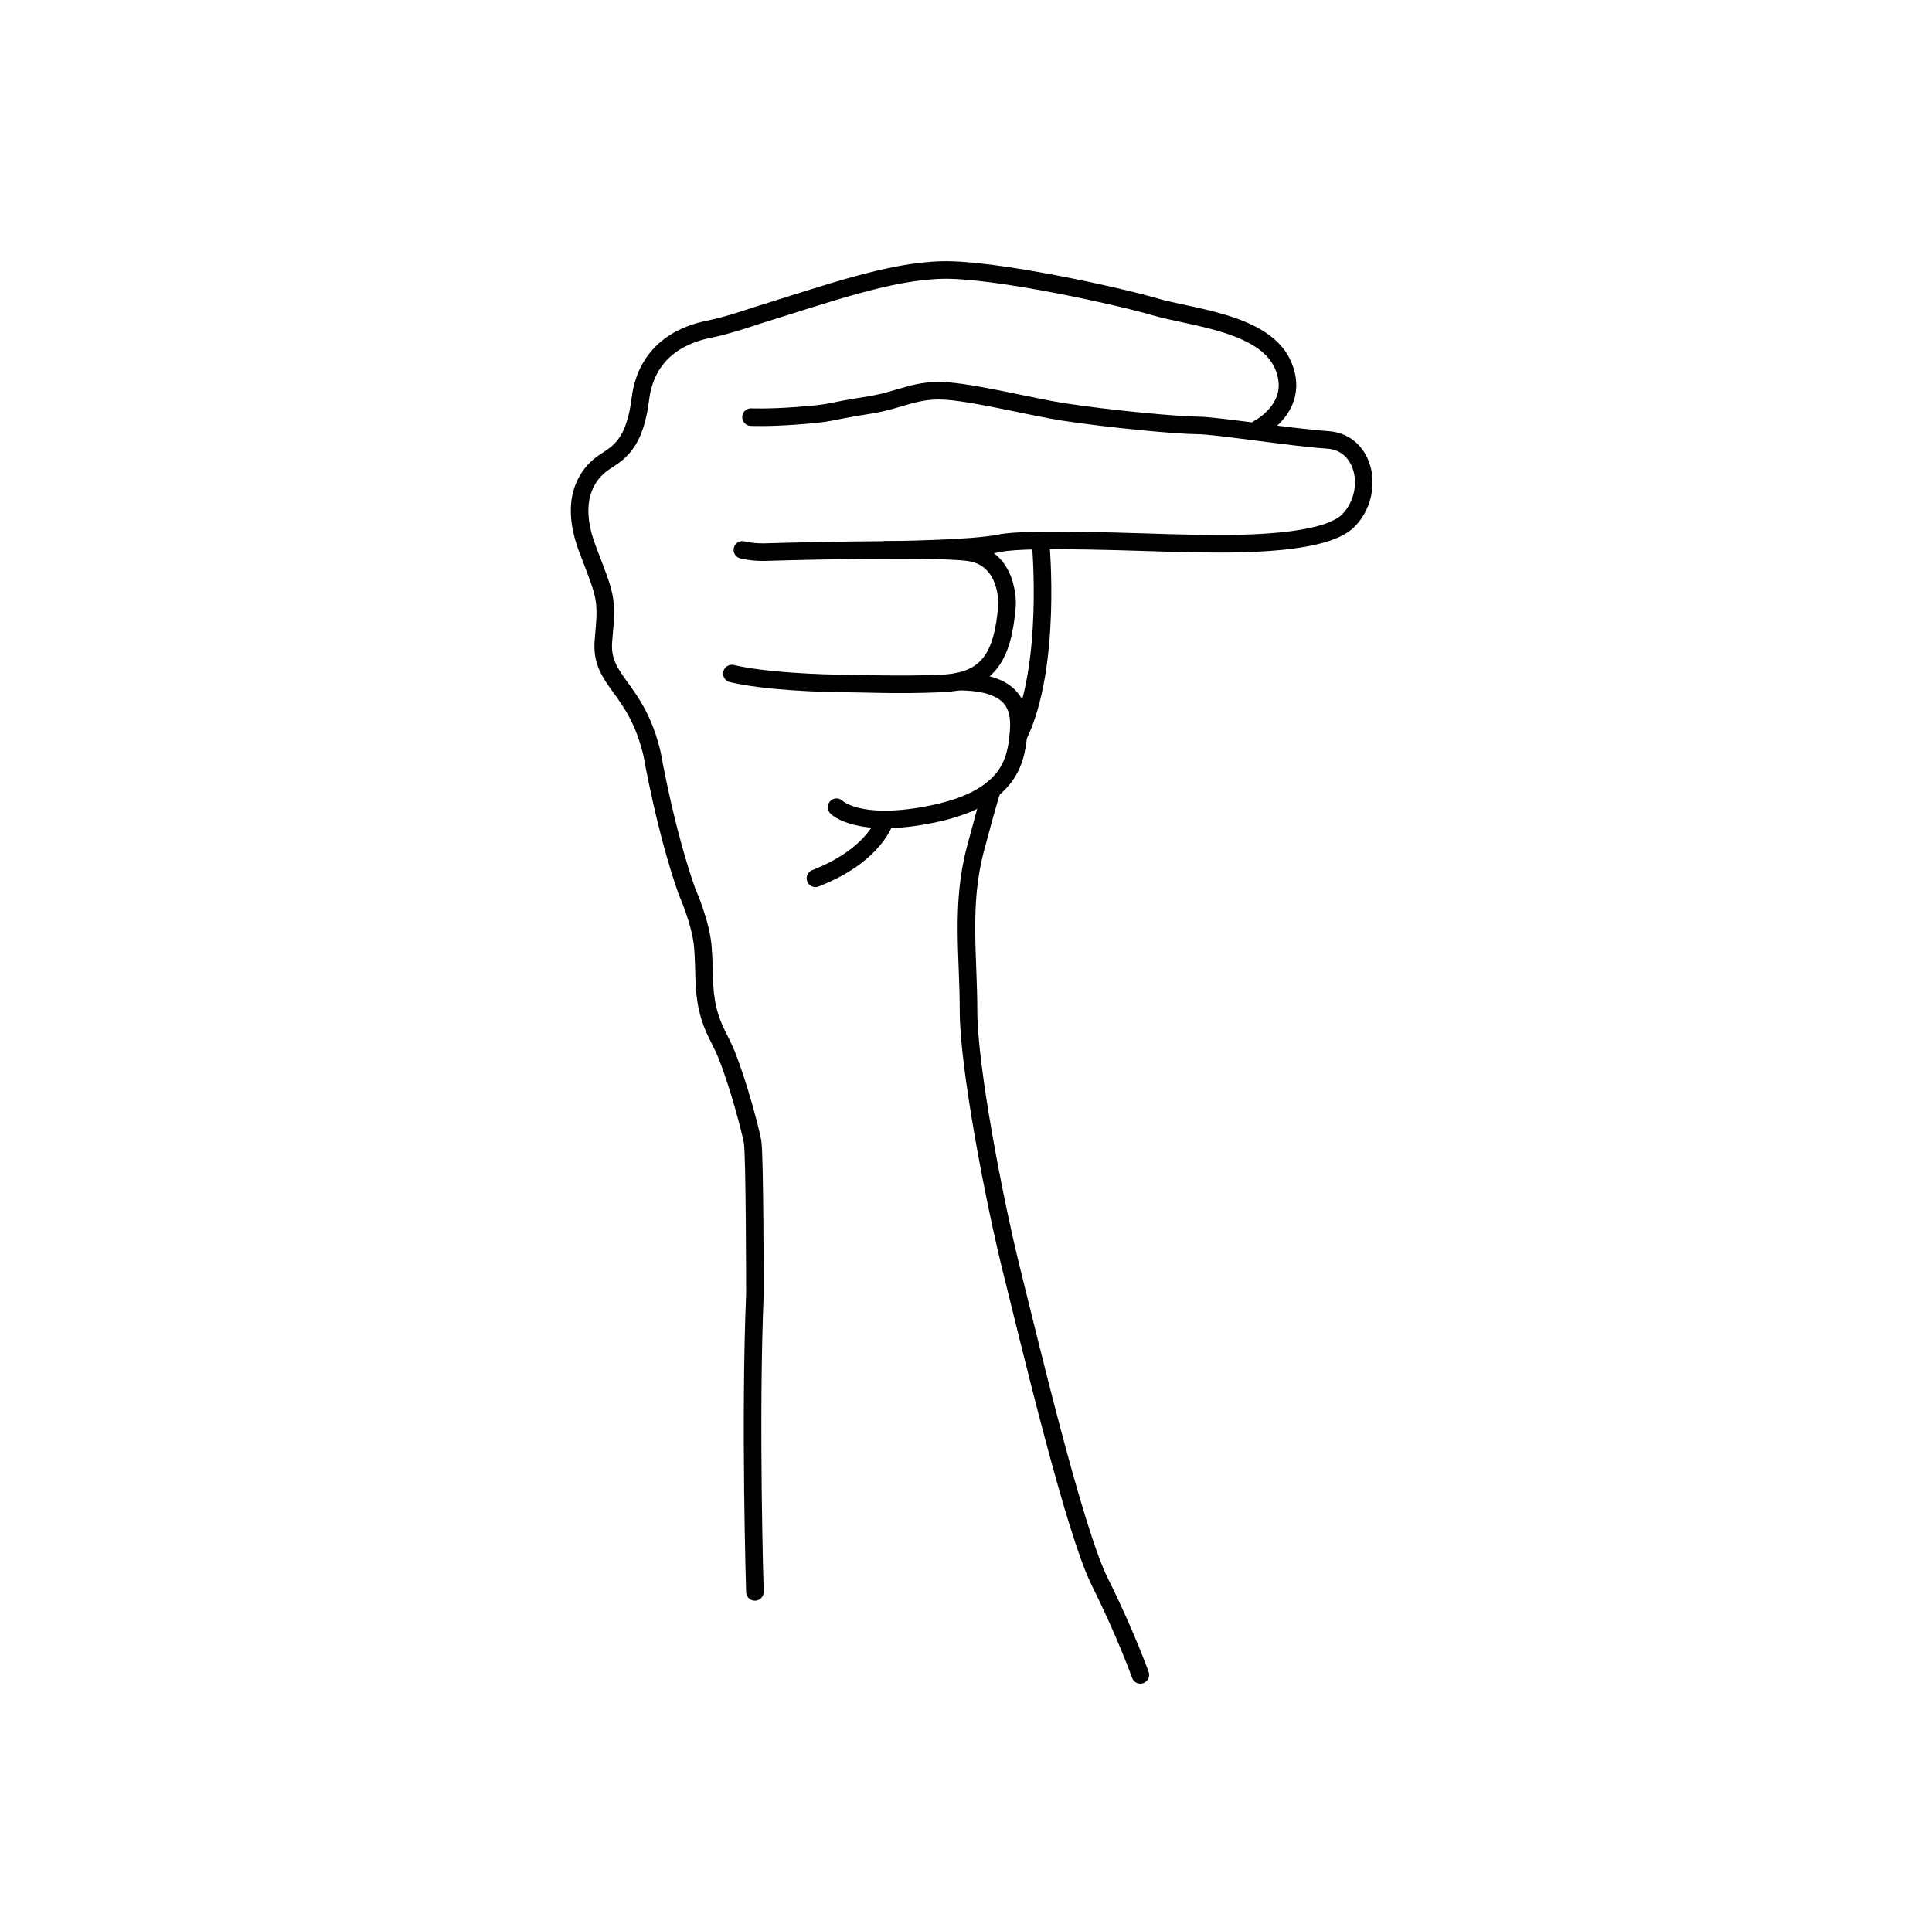
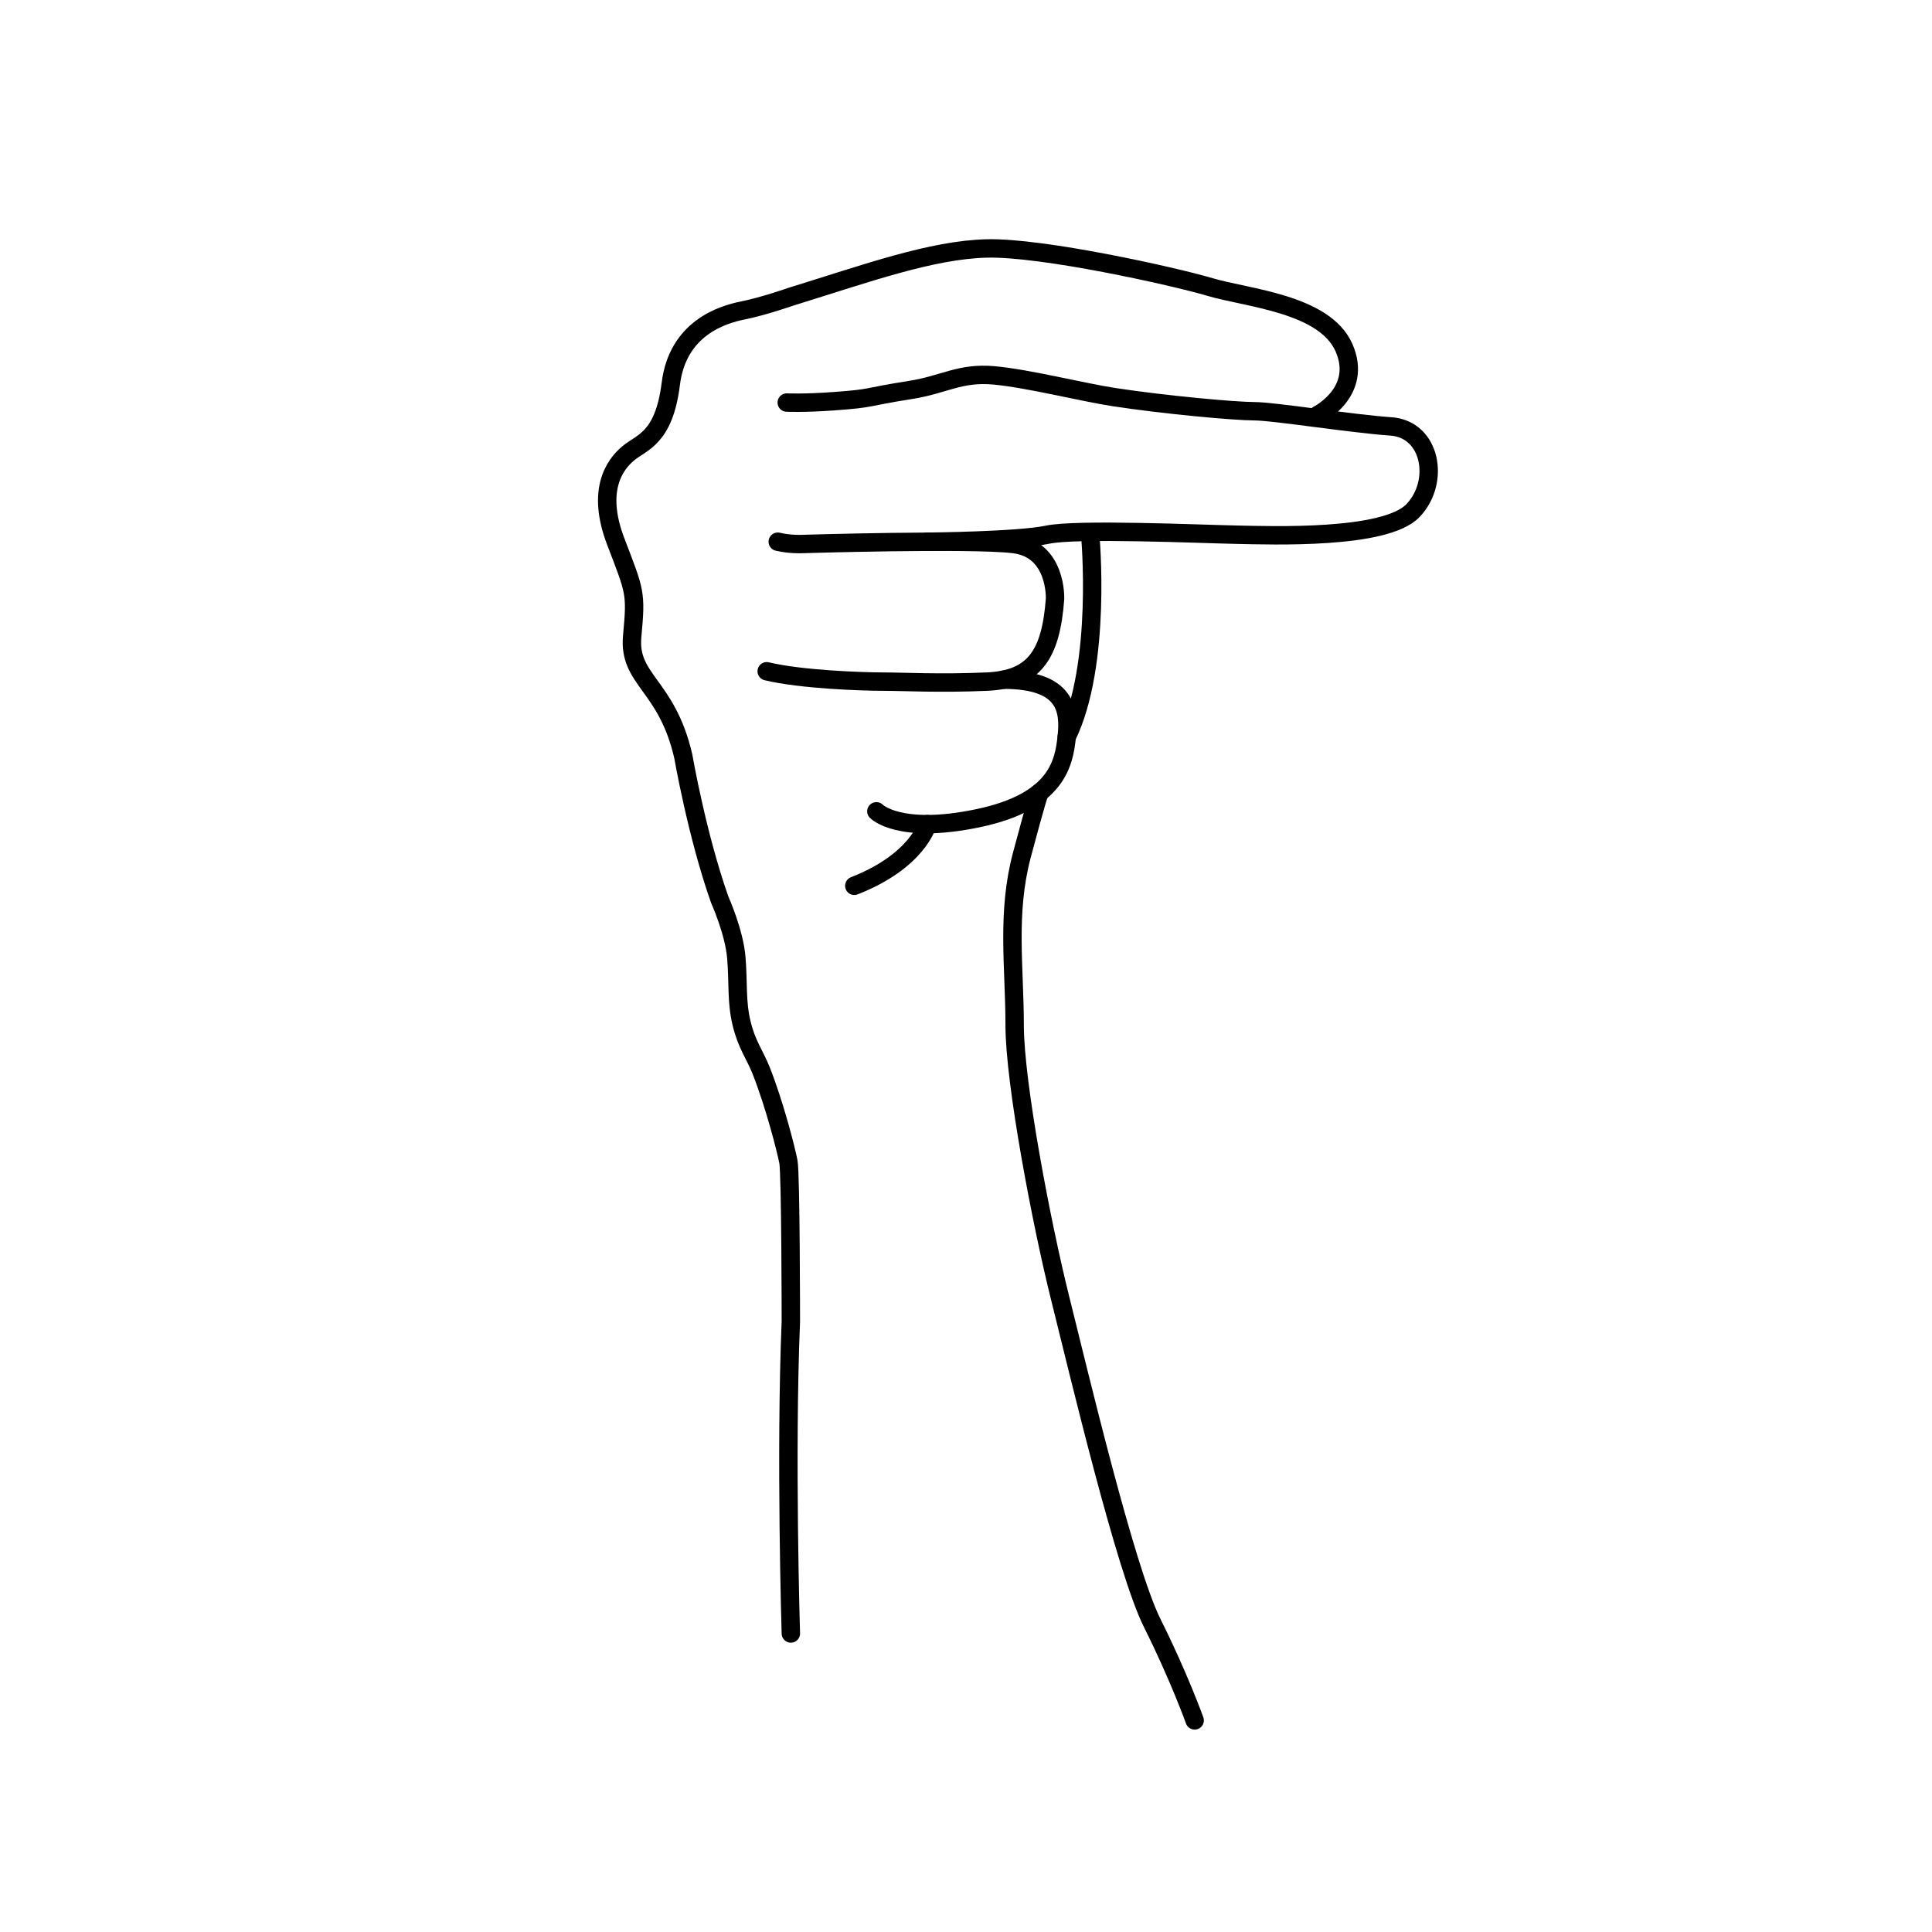
- <svg xmlns="http://www.w3.org/2000/svg" width="88" height="87" viewBox="0 0 110 80" fill="none">
+ <svg xmlns="http://www.w3.org/2000/svg" width="100" height="100" viewBox="0 0 105 80" fill="none">
  <path d="M41.669 23.982C43.543 24.432 46.88 24.545 48.005 24.545C49.129 24.545 51.041 24.657 53.628 24.545C56.214 24.432 57.114 23.083 57.339 20.046C57.339 20.046 57.451 17.347 55.09 17.067C52.728 16.786 43.563 17.067 43.563 17.067C43.563 17.067 42.944 17.098 42.269 16.941" stroke="#000000" stroke-miterlimit="10" stroke-linecap="round" stroke-linejoin="round" />
  <path d="M71.633 10.041C71.633 10.041 74.094 8.8 73.045 6.401C71.996 4.001 67.797 3.702 65.773 3.102C63.749 2.502 56.626 0.927 53.627 1.003C50.628 1.077 47.104 2.352 42.981 3.627C42.981 3.627 41.481 4.152 40.357 4.376C39.232 4.601 36.833 5.351 36.458 8.35C36.084 11.35 34.884 11.515 34.135 12.144C33.385 12.773 32.41 14.165 33.46 16.918C34.51 19.671 34.584 19.671 34.359 22.07C34.135 24.468 36.233 24.694 37.133 28.592C37.133 28.592 37.883 32.922 39.12 36.409C39.12 36.409 39.907 38.153 40.019 39.558C40.132 40.963 40.019 41.919 40.3 43.101C40.581 44.282 41.014 44.794 41.369 45.687C42.092 47.514 42.718 49.961 42.848 50.636C42.977 51.31 42.981 59.333 42.981 59.333C42.681 66.53 42.981 76.277 42.981 76.277" stroke="#000000" stroke-miterlimit="10" stroke-linecap="round" stroke-linejoin="round" />
  <path d="M47.629 31.593C47.629 31.593 48.854 32.868 53.152 31.968C57.45 31.068 57.825 28.969 57.975 27.544C58.126 26.12 57.987 24.44 54.537 24.44" stroke="#000000" stroke-miterlimit="10" stroke-linecap="round" stroke-linejoin="round" />
  <path d="M50.403 32.289C50.403 32.289 49.878 34.292 46.429 35.641" stroke="#000000" stroke-miterlimit="10" stroke-linecap="round" stroke-linejoin="round" />
  <path d="M59.25 16.56C59.25 16.56 59.909 23.601 57.976 27.543" stroke="#000000" stroke-miterlimit="10" stroke-linecap="round" stroke-linejoin="round" />
  <path d="M56.495 30.574C56.495 30.574 56.382 30.789 55.538 33.964C54.694 37.139 55.144 40.064 55.144 43.213C55.144 46.362 56.606 54.009 57.618 58.058C58.63 62.106 61.161 72.79 62.622 75.714C64.084 78.638 64.927 81 64.927 81" stroke="#000000" stroke-miterlimit="10" stroke-linecap="round" stroke-linejoin="round" />
  <path d="M50.403 16.942C50.403 16.942 55.351 16.897 56.925 16.56C58.5 16.222 65.247 16.522 67.197 16.56C69.147 16.598 75.294 16.823 76.794 15.248C78.294 13.674 77.768 10.824 75.595 10.675C73.42 10.525 69.222 9.85 68.172 9.85C67.122 9.85 63.298 9.503 60.544 9.082C58.821 8.818 55.876 8.069 54.021 7.901C52.166 7.733 51.307 8.405 49.511 8.688C46.833 9.11 47.559 9.142 45.305 9.306C43.722 9.423 42.758 9.378 42.758 9.378" stroke="#000000" stroke-miterlimit="10" stroke-linecap="round" stroke-linejoin="round" />
-   <path d="M36.543 74H30.684V61.812H19.258V74H13.398V45.562H19.258V57.086H30.684V45.562H36.543V74Z" fill="url(#paint0_diamond)" />
</svg>
